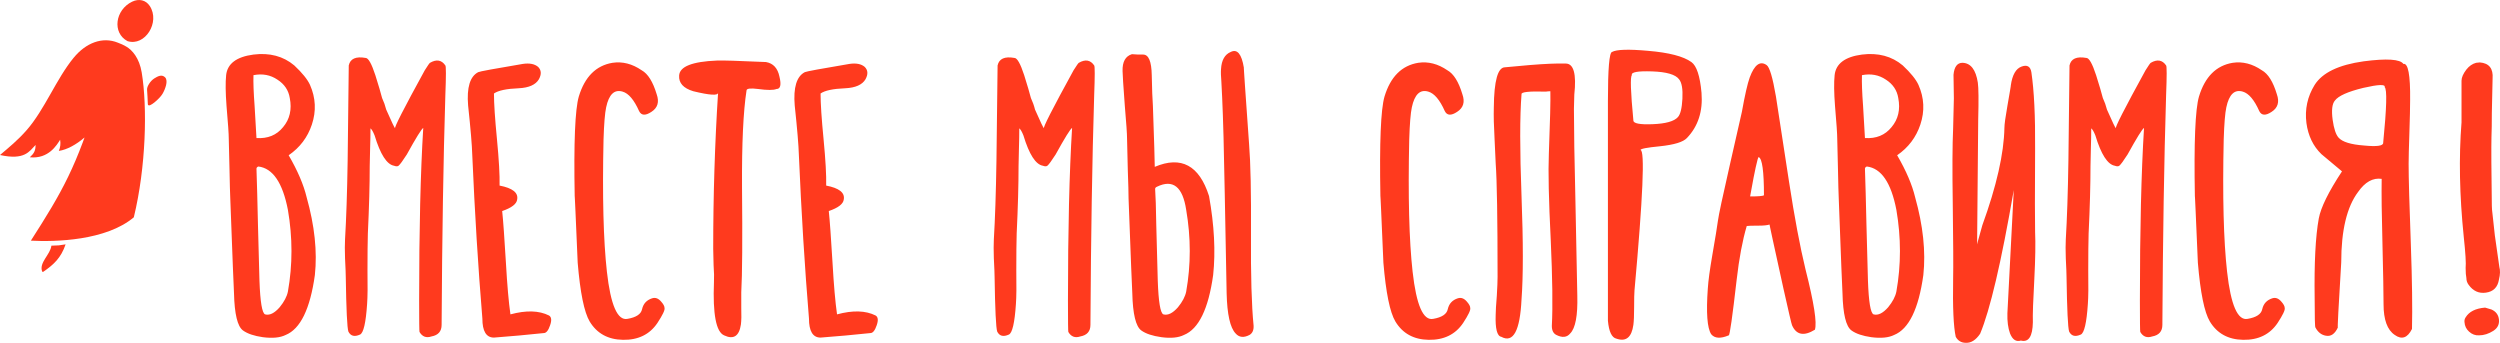
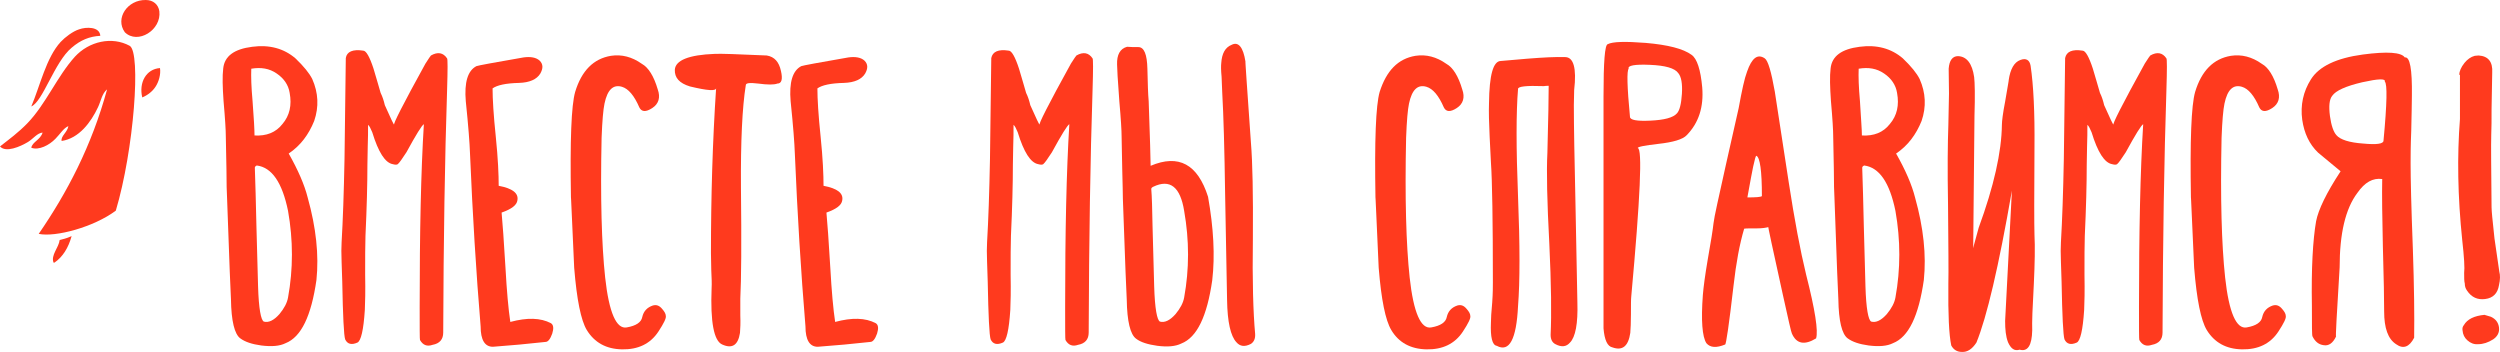
- <svg xmlns="http://www.w3.org/2000/svg" width="578.78" height="79.37" viewBox="0 0 153.136 20.999">
-   <defs>
-     <path d="M-4.987.791h41.575V71H-4.987z" id="123-a" />
+ <svg xmlns="http://www.w3.org/2000/svg" id="Layer_1" viewBox="0 0 775.014 109.108">
+   <defs id="defs37">
+     <path id="123-a" d="M-4.987.791h41.575V71H-4.987z" />
  </defs>
-   <g fill="#ff3a1e">
-     <path d="M9.777 4.647c-.116.028-.23.097-.332.16a1.07 1.07 0 0 0-.3.308c-.085.127-.144.263-.137.375.012.203.044.649.047.883v.002c0 .018.004.035.011.049a.066.066 0 0 0 .037.027c.03.01.06.002.096-.011.072-.028.163-.09.26-.166.193-.155.405-.372.494-.524a2.05 2.05 0 0 0 .219-.531c.044-.187.047-.37-.057-.479a.333.333 0 0 0-.338-.093zM7.728 2.849a3.004 3.004 0 0 0-.502-.233L5.943 6.044c.008-.006.015-.014.024-.02-1.258 4.16-2.15 5.713-4.077 8.717 1.49.08 4.6.007 6.307-1.431.75-3.093.836-6.74.483-8.874-.146-.88-.579-1.373-.952-1.587m-5.07 13.795c-.046.024-.055.005-.074-.01-.21-.548.502-1.036.564-1.586.5-.017.422-.007.87-.081-.282.84-.74 1.245-1.36 1.676m1.857-13.11c-1.07 1.303-1.774 3.17-2.878 4.433C1.097 8.584.547 9.03 0 9.495c1.514.334 1.794-.222 2.18-.616-.005.356-.093.517-.354.755 1.157.116 1.66-.765 1.857-1.074a1.21 1.21 0 0 1-.078.684c1.009-.152 2.26-1.26 2.7-2.288.175-.412-.269-.841.017-1.126l.904-3.214c-.957-.392-1.971.016-2.71.917m3.293-1.015c-.947-.504-.76-1.91.283-2.415.423-.203.843-.1 1.082.263.652.994-.29 2.493-1.365 2.152" style="line-height:normal;font-variant-ligatures:normal;font-variant-position:normal;font-variant-caps:normal;font-variant-numeric:normal;font-variant-alternates:normal;font-feature-settings:normal;text-indent:0;text-align:start;text-decoration-line:none;text-decoration-style:solid;text-decoration-color:#000;text-transform:none;text-orientation:mixed;shape-padding:0;isolation:auto;mix-blend-mode:normal" color="#000" font-weight="400" font-family="sans-serif" white-space="normal" overflow="visible" />
-   </g>
-   <g style="line-height:1.25;-inkscape-font-specification:'Happy Fox'" font-weight="400" font-size="22.93" font-family="Happy Fox" letter-spacing=".38" word-spacing="0" fill="#ff3a1e" stroke-width=".26">
-     <path d="M17.682 9.51q1.032-.71 1.421-1.88.413-1.238-.114-2.43-.23-.505-.963-1.193-1.01-.849-2.5-.665-1.56.206-1.674 1.26-.069.666.023 1.881.138 1.582.138 2.018l.046 1.926q.023 1.239.046 1.72.206 5.526.229 5.824.046 1.904.55 2.27.413.299 1.216.413.894.115 1.398-.137 1.353-.55 1.789-3.67.23-2.155-.505-4.769-.275-1.146-1.1-2.568zm-1.858.688q1.33.16 1.812 2.66.436 2.545 0 4.999-.092.458-.505.963-.481.55-.894.436-.275-.115-.344-2.064l-.092-3.44q-.045-2.086-.091-3.416 0-.092.114-.138zm-.114-1.743q-.023-.504-.115-1.972-.092-1.215-.069-1.88.826-.16 1.468.275.642.413.756 1.124.207 1.055-.412 1.788-.596.734-1.628.665zM22.395 3.548q-.894-.16-1.032.459l-.068 5.847q-.046 2.912-.16 4.815-.024.436 0 1.147.045.894.045 1.147.046 3.003.16 3.347.207.413.711.184.321-.138.436-1.88.046-.62.023-2.064 0-1.468.023-2.247.114-2.408.114-4.128l.023-1.055q.023-.71.023-1.26.115.09.253.435.527 1.742 1.192 1.857.183.069.275 0 .138-.115.505-.688.848-1.536 1.008-1.628-.252 4.082-.252 10.571 0 1.88.023 1.926.252.436.734.275.62-.114.62-.71.045-8.118.228-14.057.07-1.788 0-1.834-.344-.505-.94-.16-.046.022-.32.458-1.95 3.554-1.812 3.554-.046 0-.55-1.146-.092-.367-.253-.711-.023-.092-.16-.574l-.253-.825q-.344-1.055-.596-1.055zM30.257 5.727q.39-.276 1.514-.321.94-.046 1.238-.55.252-.46-.046-.758-.321-.275-.94-.183-2.591.436-2.729.504-.757.39-.62 2.041.23 2.156.253 3.004.23 5.343.62 10.044 0 1.17.71 1.17 1.536-.115 3.05-.276.23 0 .39-.481.16-.46-.07-.597-.916-.458-2.361-.068-.16-1.124-.275-3.142-.138-2.316-.23-3.187.872-.298.918-.711.114-.62-1.078-.849.023-.94-.16-2.843-.184-1.88-.184-2.797zM37.519 3.846q-1.514.252-2.064 2.064-.344 1.17-.252 6.122 0-.252.183 4.06.23 2.75.734 3.6.665 1.1 2.04 1.123 1.4.023 2.11-1.032.482-.734.436-.917 0-.16-.206-.39-.252-.298-.55-.206-.505.16-.62.665-.091.458-.894.596-.917.183-1.261-2.89-.321-2.866-.206-8.094.045-1.445.16-1.972.252-1.192 1.009-.963.55.16 1.009 1.192.206.413.757.046.573-.367.32-1.078-.343-1.146-.917-1.467-.87-.596-1.788-.459zM47.562 5.451q.367 0 .183-.756-.16-.78-.825-.895-2.522-.114-3.004-.091-2.27.091-2.316.917-.046.688.871.963 1.514.367 1.514.092-.298 4.655-.298 9.562l.023.986q.046.642.023 1.055-.115 2.935.619 3.256.871.412 1.032-.665.045-.367.022-1.01v-.962q.092-1.628.046-6.444-.023-3.99.276-5.916 0-.183.71-.092.849.115 1.124 0zM50.263 5.727q.39-.276 1.514-.321.94-.046 1.238-.55.252-.46-.046-.758-.321-.275-.94-.183-2.591.436-2.729.504-.757.39-.62 2.041.23 2.156.253 3.004.23 5.343.62 10.044 0 1.17.71 1.17 1.536-.115 3.05-.276.23 0 .39-.481.16-.46-.07-.597-.916-.458-2.361-.068-.16-1.124-.275-3.142-.138-2.316-.23-3.187.872-.298.918-.711.114-.62-1.078-.849.023-.94-.16-2.843-.184-1.88-.184-2.797zM62.138 3.548q-.894-.16-1.031.459l-.07 5.847q-.045 2.912-.16 4.815-.023.436 0 1.147.046.894.046 1.147.046 3.003.16 3.347.207.413.712.184.32-.138.435-1.88.046-.62.023-2.064 0-1.468.023-2.247.115-2.408.115-4.128l.023-1.055q.022-.71.022-1.26.115.09.253.435.527 1.742 1.192 1.857.184.069.275 0 .138-.115.505-.688.848-1.536 1.009-1.628-.253 4.082-.253 10.571 0 1.88.023 1.926.253.436.734.275.62-.114.62-.71.045-8.118.229-14.057.068-1.788 0-1.834-.344-.505-.94-.16-.047.022-.322.458-1.949 3.554-1.811 3.554-.046 0-.55-1.146-.092-.367-.253-.711-.023-.092-.16-.574l-.252-.825q-.344-1.055-.597-1.055zM72.66 12.858q.436 2.545 0 4.999-.091.458-.504.963-.482.55-.895.436-.275-.115-.343-2.064l-.092-3.44q-.023-1.536-.069-2.178 0-.092.115-.138 1.467-.71 1.788 1.422zm-3.325-9.54q-.596.184-.573 1.033 0 .275.138 2.132.137 1.582.137 2.018l.046 1.926q.046 1.239.046 1.72.206 5.526.23 5.824.045 1.904.55 2.27.412.299 1.238.413.871.115 1.376-.137 1.353-.55 1.788-3.67.23-2.155-.252-4.837-.894-2.821-3.325-1.79 0-.504-.114-3.737-.046-.619-.07-1.88-.022-1.261-.527-1.261h-.298zm7.453 16.625q-.184-1.834-.16-5.572.022-3.83-.115-5.526-.344-4.815-.321-4.7-.207-1.262-.803-.964-.55.23-.596 1.055-.023.252.023.803l.046.917q.091 1.949.16 5.939l.115 6.076q.046 1.927.55 2.454.321.367.849.092.275-.16.252-.574zM86.872 3.846q-1.514.252-2.064 2.064-.344 1.17-.252 6.122 0-.252.183 4.06.23 2.75.734 3.6.665 1.1 2.04 1.123 1.4.023 2.11-1.032.482-.734.436-.917 0-.16-.206-.39-.253-.298-.55-.206-.505.16-.62.665-.092.458-.894.596-.917.183-1.261-2.89-.321-2.866-.207-8.094.046-1.445.16-1.972.253-1.192 1.01-.963.55.16 1.009 1.192.206.413.756.046.574-.367.321-1.078-.343-1.146-.917-1.467-.871-.596-1.788-.459zM94.966 5.589q.023.825-.092 3.83-.069 1.604.115 5.273.16 3.532.068 5.274 0 .413.276.55.55.276.848-.091.482-.482.436-2.316l-.115-5.778q-.092-3.807-.092-5.664l.023-.872q.207-1.903-.527-1.903-.803-.023-2.201.092l-1.514.137q-.665 0-.688 2.454-.023.757.046 1.95l.069 1.49q.115 1.582.115 6.948 0 .366-.046 1.146-.07.848-.07 1.17-.045 1.284.345 1.352 1.1.597 1.238-2.293.16-2.11 0-6.328-.16-4.22 0-6.238-.046-.206 1.49-.16.138-.023.276-.023zM100.487 9.189q0-.115 1.193-.23 1.307-.137 1.65-.504 1.032-1.077.895-2.774-.138-1.537-.62-1.88-.733-.528-2.66-.689-1.788-.16-2.2.07-.253.045-.253 3.003v13.46q.092 1.01.528 1.101.871.298 1.032-.848.045-.344.045-1.078 0-.78.023-1.032.78-8.599.367-8.599zm-.435-1.811q-.253-2.637-.092-2.775-.092-.275 1.238-.23 1.33.046 1.651.482.252.298.206 1.193-.045.87-.275 1.123-.344.39-1.559.436-1.17.046-1.17-.23zM108.211 3.984q-.596-.413-1.032.757-.206.573-.481 2.11l-.734 3.232q-.665 2.913-.734 3.44-.069.527-.344 2.11-.23 1.33-.275 2.04-.16 2.225.206 2.798.321.39 1.078.069.092 0 .482-3.394.229-1.995.619-3.302.115-.023.734-.023.458 0 .665-.069-.046-.137.848 3.921.482 2.156.527 2.248.39.894 1.4.275.206-.62-.574-3.692-.505-2.087-1.009-5.366l-.803-5.228q-.298-1.743-.573-1.926zm-.665 6.26q.138-.642.184-.62.32.138.32 2.34-.114.068-.848.068.252-1.398.344-1.788zM116.208 9.51q1.032-.71 1.422-1.88.413-1.238-.115-2.43-.23-.505-.963-1.193-1.009-.849-2.5-.665-1.559.206-1.673 1.26-.07.666.023 1.881.137 1.582.137 2.018l.046 1.926q.023 1.239.046 1.72.206 5.526.23 5.824.045 1.904.55 2.27.412.299 1.215.413.894.115 1.399-.137 1.353-.55 1.788-3.67.23-2.155-.504-4.769-.275-1.146-1.1-2.568zm-1.857.688q1.33.16 1.811 2.66.436 2.545 0 4.999-.091.458-.504.963-.482.55-.895.436-.275-.115-.343-2.064l-.092-3.44q-.046-2.086-.092-3.416 0-.092.115-.138zm-.115-1.743q-.023-.504-.115-1.972-.091-1.215-.068-1.88.825-.16 1.467.275.642.413.757 1.124.206 1.055-.413 1.788-.596.734-1.628.665zM121.289 20.448q.917-2.178 2.063-8.805l-.39 7.544q-.022.734.161 1.238.23.573.665.436.71.183.734-1.124-.023-.665.091-2.683.092-1.811.046-2.843-.023-.917 0-5.09.023-3.005-.229-4.702-.092-.527-.596-.343-.528.183-.665 1.169.023-.069-.206 1.238-.184 1.032-.184 1.353-.046 2.362-1.353 5.962-.39 1.376-.32 1.215l.068-7.704q.046-1.766-.023-2.247-.183-1.193-.94-1.216-.482 0-.55.734l.022 1.445-.045 1.834q-.07 1.49-.023 4.61.046 3.53.023 4.585-.046 2.66.16 3.577.206.367.62.367.48.023.87-.55zM127.8 3.548q-.895-.16-1.033.459l-.068 5.847q-.046 2.912-.16 4.815-.024.436 0 1.147.045.894.045 1.147.046 3.003.16 3.347.207.413.711.184.321-.138.436-1.88.046-.62.023-2.064 0-1.468.023-2.247.115-2.408.115-4.128l.022-1.055q.023-.71.023-1.26.115.09.253.435.527 1.742 1.192 1.857.183.069.275 0 .138-.115.505-.688.848-1.536 1.009-1.628-.253 4.082-.253 10.571 0 1.88.023 1.926.252.436.734.275.62-.114.62-.71.045-8.118.228-14.057.07-1.788 0-1.834-.344-.505-.94-.16-.046.022-.32.458-1.95 3.554-1.812 3.554-.046 0-.55-1.146-.092-.367-.253-.711-.023-.092-.16-.574l-.253-.825q-.344-1.055-.596-1.055zM136.762 3.846q-1.514.252-2.064 2.064-.344 1.17-.252 6.122 0-.252.183 4.06.23 2.75.734 3.6.665 1.1 2.04 1.123 1.4.023 2.11-1.032.482-.734.436-.917 0-.16-.206-.39-.252-.298-.55-.206-.505.16-.62.665-.091.458-.894.596-.917.183-1.261-2.89-.321-2.866-.206-8.094.045-1.445.16-1.972.252-1.192 1.009-.963.55.16 1.009 1.192.206.413.757.046.573-.367.32-1.078-.343-1.146-.917-1.467-.87-.596-1.788-.459zM143.457 10.496q-1.238 1.88-1.422 2.89-.298 1.627-.252 4.884 0 1.742.046 1.788.23.436.642.505.459.091.734-.505-.046.138.206-3.99 0-2.935 1.032-4.31.642-.918 1.445-.803-.023 1.376.046 3.875.069 2.866.069 3.806 0 1.422.687 1.88.643.46 1.055-.366.046-1.903-.069-5.137-.137-3.668-.137-4.976 0-.527.046-1.88.046-1.399.046-2.04.023-2.294-.413-2.202-.298-.436-2.43-.16-2.294.32-3.005 1.444-.665 1.078-.504 2.339.16 1.17.917 1.903zm2.523-1.743q0 .276-1.17.16-1.215-.09-1.56-.48-.251-.276-.366-1.101-.115-.872.137-1.17.322-.435 1.743-.78 1.399-.32 1.307-.045.23.183-.091 3.416zM150.779 7.492q-.253 3.233.137 7.017.16 1.49.115 1.903 0 .413.046.62 0 .229.137.412.413.573 1.055.482.688-.092.803-.803.114-.459.023-.78l-.275-1.926-.138-1.261q-.046-.344-.046-.55-.046-3.256-.023-4.197.023-.573.023-1.49l.046-2.11q.069-.917-.78-.986l-.229.023q-.344.092-.596.413-.298.39-.298.688zm1.444 11.35q-.871.07-1.192.597-.092.138-.069.298.023.344.275.573.275.253.62.23.435 0 .87-.275.39-.253.345-.688-.046-.436-.459-.62z" style="-inkscape-font-specification:'Happy Fox'" />
+   <g id="g32" transform="translate(-24.3 -242.499)" fill="#ff3a1e">
+     <g id="Layer_1_1_">
+       <g id="XMLID_1_">
+         <g id="XMLID_386_">
+           <path id="XMLID_429_" class="st0" d="M113.8 290.1c2.9 5.1 4.9 9.7 5.9 13.7 2.6 9.3 3.5 17.8 2.7 25.5-1.6 11.1-4.7 17.7-9.6 19.6-1.8.9-4.3 1.1-7.5.7-2.9-.4-5-1.1-6.5-2.2-1.8-1.3-2.8-5.4-2.9-12.1-.1-1.1-.5-11.5-1.2-31.2-.1-1.7-.2-4.8-.2-9.2l-.2-10.3c0-1.6-.2-5.2-.7-10.8-.3-4.3-.4-7.7-.1-10.1.4-3.8 3.4-6 9-6.7 5.3-.7 9.8.5 13.4 3.6 2.6 2.5 4.3 4.6 5.2 6.4 1.9 4.3 2.1 8.6.6 13-1.7 4.2-4.2 7.6-7.9 10.1zm-10.6-5.6c3.7.2 6.6-.9 8.7-3.6 2.2-2.6 2.9-5.8 2.2-9.6-.4-2.5-1.8-4.5-4-6-2.3-1.6-4.9-2-7.9-1.5-.1 2.4 0 5.7.4 10.1.4 5.3.6 8.8.6 10.6zm.7 9.3c-.4.2-.6.4-.6.7.2 4.7.3 10.8.5 18.3l.5 18.4c.2 7 .9 10.6 1.8 11 1.5.4 3.1-.4 4.8-2.3 1.5-1.8 2.4-3.5 2.7-5.2 1.6-8.8 1.6-17.7 0-26.8-1.8-8.8-5-13.5-9.7-14.1z" />
+           <path id="XMLID_427_" class="st0" d="M136.9 258.2c.9 0 2 1.9 3.2 5.6l1.3 4.4c.5 1.7.8 2.7.9 3.1.6 1.2 1 2.5 1.3 3.8 1.8 4.1 2.8 6.1 2.9 6.1-.5 0 2.7-6.3 9.7-19 1-1.6 1.6-2.4 1.7-2.5 2.1-1.2 3.8-.9 5 .9.2.2.2 3.4 0 9.8-.7 21.2-1.1 46.3-1.2 75.2 0 2.1-1.1 3.4-3.3 3.8-1.7.6-3 .1-3.9-1.5-.1-.2-.1-3.6-.1-10.3 0-23.2.4-42 1.3-56.6-.6.3-2.4 3.2-5.4 8.7-1.3 2-2.2 3.3-2.7 3.7-.3.2-.8.2-1.5 0-2.4-.4-4.5-3.7-6.4-9.9-.5-1.2-.9-2-1.3-2.3 0 2 0 4.2-.1 6.7l-.1 5.6c0 6.1-.2 13.5-.6 22.1-.1 2.8-.1 6.8-.1 12 .1 5.2 0 8.8-.1 11-.4 6.2-1.2 9.6-2.3 10.1-1.8.8-3.1.5-3.8-1-.4-1.2-.7-7.2-.9-17.9 0-.9-.1-2.9-.2-6.1-.1-2.5-.1-4.6 0-6.1.4-6.8.7-15.4.9-25.8l.4-31.3c.3-2 2.2-2.8 5.4-2.3z" />
+           <path id="XMLID_425_" class="st0" d="M177 269.9c0 3.3.3 8.3 1 15 .7 6.8.9 11.9.9 15.2 4.3.8 6.2 2.3 5.8 4.5-.2 1.5-1.8 2.7-4.9 3.8.3 3.1.7 8.8 1.2 17.1.4 7.2.9 12.8 1.5 16.8 5.2-1.4 9.4-1.3 12.6.4.8.5.9 1.6.4 3.2-.6 1.7-1.3 2.6-2.1 2.6-5.4.6-10.8 1.1-16.3 1.5-2.5 0-3.8-2.1-3.8-6.3-1.4-16.8-2.5-34.7-3.3-53.7-.1-3-.5-8.4-1.3-16.1-.5-5.9.6-9.5 3.3-10.9.5-.2 5.4-1.1 14.6-2.7 2.2-.3 3.9 0 5 1 1.1 1.1 1.1 2.4.2 4-1.1 1.8-3.3 2.8-6.6 2.9-4.1.1-6.8.7-8.2 1.7z" />
+           <path id="XMLID_423_" class="st0" d="M213.7 259.8c3.3-.5 6.5.3 9.6 2.5 2 1.1 3.7 3.8 4.9 7.9.9 2.5.3 4.5-1.7 5.8-2 1.3-3.3 1.2-4-.2-1.6-3.7-3.4-5.8-5.4-6.4-2.7-.8-4.5.9-5.4 5.2-.4 1.9-.7 5.4-.9 10.6-.4 18.6 0 33.1 1.1 43.3 1.2 11 3.5 16.1 6.7 15.5 2.9-.5 4.5-1.6 4.8-3.2.4-1.8 1.5-3 3.3-3.6 1.1-.3 2 0 2.9 1.1.7.8 1.1 1.5 1.1 2.1.2.7-.6 2.3-2.3 4.9-2.5 3.8-6.3 5.6-11.3 5.5-4.9-.1-8.5-2.1-10.9-6-1.8-3-3.1-9.4-3.9-19.3-.7-15.4-1-22.6-1-21.7-.3-17.7.1-28.6 1.3-32.8 2-6.6 5.7-10.3 11.1-11.2z" />
+           <path id="XMLID_421_" class="st0" d="M265.3 268.4c-1 .4-3 .4-6 0-2.5-.3-3.8-.2-3.8.5-1.1 6.9-1.6 17.4-1.5 31.7.2 17.2.1 28.7-.2 34.5v5.2c.1 2.3 0 4.1-.1 5.4-.6 3.8-2.4 5-5.5 3.6-2.6-1.1-3.7-7-3.3-17.4.1-1.5 0-3.4-.1-5.6l-.1-5.3c0-17.5.5-34.6 1.6-51.2 0 1-2.7.8-8.1-.5-3.3-1-4.8-2.7-4.7-5.2.2-2.9 4.3-4.6 12.4-4.9 1.7-.1 7.1.1 16.1.5 2.4.4 3.8 2 4.4 4.8.6 2.6.2 3.9-1.1 3.9z" />
+           <path id="XMLID_419_" class="st0" d="M277.7 269.9c0 3.3.3 8.3 1 15 .7 6.8.9 11.9.9 15.2 4.3.8 6.2 2.3 5.8 4.5-.2 1.5-1.8 2.7-4.9 3.8.3 3.1.7 8.8 1.2 17.1.4 7.2.9 12.8 1.5 16.8 5.2-1.4 9.4-1.3 12.6.4.8.5.9 1.6.4 3.2-.6 1.7-1.3 2.6-2.1 2.6-5.4.6-10.8 1.1-16.3 1.5-2.5 0-3.8-2.1-3.8-6.3-1.4-16.8-2.5-34.7-3.3-53.7-.1-3-.5-8.4-1.3-16.1-.5-5.9.6-9.5 3.3-10.9.5-.2 5.4-1.1 14.6-2.7 2.2-.3 3.9 0 5 1 1.1 1.1 1.1 2.4.2 4-1.1 1.8-3.3 2.8-6.6 2.9-4.1.1-6.8.7-8.2 1.7z" />
+           <path id="XMLID_417_" class="st0" d="M337 258.2c.9 0 2 1.9 3.2 5.6l1.3 4.4c.5 1.7.8 2.7.9 3.1.6 1.2 1 2.5 1.3 3.8 1.8 4.1 2.8 6.1 2.9 6.1-.5 0 2.7-6.3 9.7-19 1-1.6 1.6-2.4 1.7-2.5 2.1-1.2 3.8-.9 5 .9.2.2.2 3.4 0 9.8-.7 21.2-1.1 46.3-1.2 75.2 0 2.1-1.1 3.4-3.3 3.8-1.7.6-3 .1-3.9-1.5-.1-.2-.1-3.6-.1-10.3 0-23.2.4-42 1.3-56.6-.6.3-2.4 3.2-5.4 8.7-1.3 2-2.2 3.3-2.7 3.7-.3.2-.8.2-1.5 0-2.4-.4-4.5-3.7-6.4-9.9-.5-1.2-.9-2-1.3-2.3 0 2 0 4.2-.1 6.7l-.1 5.6c0 6.1-.2 13.5-.6 22.1-.1 2.8-.1 6.8-.1 12 .1 5.2 0 8.8-.1 11-.4 6.2-1.2 9.6-2.3 10.1-1.8.8-3.1.5-3.8-1-.4-1.2-.7-7.2-.9-17.9 0-.9-.1-2.9-.2-6.1-.1-2.5-.1-4.6 0-6.1.4-6.8.7-15.4.9-25.8l.4-31.3c.4-2 2.2-2.8 5.4-2.3z" />
+           <path id="XMLID_413_" class="st0" d="M375.6 257.1h1.6c1.8 0 2.7 2.3 2.8 6.7.1 4.5.2 7.9.4 10.1.4 11.5.6 18.2.6 20 8.7-3.7 14.6-.5 17.8 9.6 1.7 9.6 2.2 18.2 1.3 25.9-1.6 11.1-4.7 17.7-9.6 19.6-1.8.9-4.3 1.1-7.4.7-2.9-.4-5.2-1.1-6.6-2.2-1.8-1.3-2.8-5.4-2.9-12.1-.1-1.1-.5-11.5-1.2-31.2 0-1.7-.1-4.8-.2-9.2l-.2-10.3c0-1.6-.2-5.2-.7-10.8-.5-6.6-.7-10.4-.7-11.4-.1-3 .9-4.9 3.1-5.5zm6.2 43.3c-.4.2-.6.4-.6.7.2 2.3.3 6.2.4 11.7l.5 18.4c.2 7 .9 10.6 1.8 11 1.5.4 3.1-.4 4.8-2.3 1.5-1.8 2.4-3.5 2.7-5.2 1.6-8.8 1.6-17.7 0-26.8-1.2-7.5-4.4-10-9.6-7.5zm31.6 45.6c.1 1.5-.4 2.5-1.3 3.1-1.9 1-3.4.8-4.5-.5-1.8-1.9-2.8-6.3-2.9-13.1l-.6-32.5c-.2-14.2-.5-24.8-.9-31.8l-.2-4.9c-.2-2-.2-3.4-.1-4.3.2-2.9 1.2-4.8 3.2-5.6 2.1-1.1 3.6.7 4.3 5.2-.1-.4.5 8 1.7 25.2.5 6.1.7 15.9.6 29.6-.2 13.1.1 23 .7 29.6z" />
+           <path id="XMLID_411_" class="st0" d="M463.1 259.8c3.3-.5 6.5.3 9.6 2.5 2 1.1 3.7 3.8 4.9 7.9.9 2.5.3 4.5-1.7 5.8-2 1.3-3.3 1.2-4-.2-1.6-3.7-3.4-5.8-5.4-6.4-2.7-.8-4.5.9-5.4 5.2-.4 1.9-.7 5.4-.9 10.6-.4 18.6 0 33.1 1.1 43.3 1.2 11 3.5 16.1 6.7 15.5 2.9-.5 4.5-1.6 4.8-3.2.4-1.8 1.5-3 3.3-3.6 1.1-.3 2 0 2.9 1.1.7.8 1.1 1.5 1.1 2.1.2.7-.6 2.3-2.3 4.9-2.5 3.8-6.3 5.6-11.3 5.5-4.9-.1-8.6-2.1-10.9-6-1.8-3-3.1-9.4-3.9-19.3-.7-15.4-1-22.6-1-21.7-.3-17.7.1-28.6 1.3-32.8 2.1-6.6 5.7-10.3 11.1-11.2z" />
+           <path id="XMLID_409_" class="st0" d="M504.4 269.1c-.5 0-1 0-1.5.1-5.5-.2-8.1.1-8 .9-.6 7.2-.6 18.3 0 33.4.6 15.1.6 26.3 0 33.9-.5 10.3-2.7 14.4-6.6 12.3-1.4-.2-2-2.7-1.8-7.2 0-1.1.1-3.2.4-6.3.2-2.8.2-4.8.2-6.1 0-19.1-.2-31.5-.6-37.2l-.4-8c-.2-4.2-.3-7.7-.2-10.4.1-8.8 1.3-13.1 3.7-13.1l8.1-.7c5-.4 8.9-.6 11.8-.5 2.6 0 3.6 3.4 2.8 10.2l-.1 4.7c0 6.6.2 16.7.5 30.3l.6 30.9c.2 6.5-.6 10.7-2.3 12.4-1.1 1.3-2.6 1.5-4.5.5-1-.5-1.5-1.5-1.5-2.9.3-6.2.2-15.6-.4-28.2-.7-13.1-.9-22.5-.6-28.2.3-11 .4-17.8.4-20.8z" />
+           <path id="XMLID_406_" class="st0" d="M532 288.4c1.5 0 .8 15.3-2 46-.1.9-.1 2.7-.1 5.5 0 2.6-.1 4.5-.2 5.8-.6 4.1-2.4 5.6-5.5 4.5-1.6-.3-2.5-2.3-2.8-5.9v-72c0-10.6.4-15.9 1.3-16.1 1.5-.8 5.4-.9 11.8-.4 6.9.6 11.6 1.8 14.2 3.7 1.7 1.2 2.8 4.6 3.3 10.1.5 6.1-1.1 11-4.8 14.8-1.2 1.3-4.2 2.2-8.8 2.7-4.3.5-6.4.9-6.4 1.3zm-2.4-9.7c0 1 2.1 1.4 6.3 1.2 4.3-.2 7.1-.9 8.3-2.3.8-.9 1.3-2.9 1.5-6 .2-3.2-.2-5.3-1.1-6.4-1.1-1.6-4.1-2.4-8.8-2.6-4.7-.2-7 .2-6.6 1.2-.6.6-.5 5.5.4 14.9z" />
+           <path id="XMLID_403_" class="st0" d="M571.4 260.6c1 .7 2 4.1 3.1 10.3l4.3 28c1.8 11.7 3.6 21.3 5.4 28.7 2.8 11 3.8 17.5 3.1 19.8-3.6 2.2-6.1 1.7-7.5-1.5-.2-.3-1.1-4.3-2.8-12-3.2-14.5-4.7-21.5-4.5-21-.7.2-1.9.4-3.6.4-2.2 0-3.5 0-3.9.1-1.4 4.7-2.5 10.6-3.3 17.7-1.4 12.1-2.3 18.2-2.6 18.2-2.7 1.1-4.6 1-5.8-.4-1.3-2-1.7-7-1.1-15 .2-2.5.7-6.2 1.5-10.9 1-5.6 1.6-9.4 1.8-11.3.2-1.9 1.6-8 3.9-18.4l3.9-17.3c1-5.5 1.8-9.2 2.6-11.3 1.5-4.3 3.3-5.6 5.5-4.1zm-3.6 33.5c-.3 1.4-.9 4.6-1.8 9.6 2.6 0 4.1-.1 4.5-.4 0-7.9-.6-12-1.7-12.5-.2-.1-.5 1-1 3.3z" />
+           <path id="XMLID_399_" class="st0" d="M612.1 290.1c2.9 5.1 4.9 9.7 5.9 13.7 2.6 9.3 3.5 17.8 2.7 25.5-1.6 11.1-4.7 17.7-9.6 19.6-1.8.9-4.3 1.1-7.5.7-2.9-.4-5-1.1-6.5-2.2-1.8-1.3-2.8-5.4-2.9-12.1-.1-1.1-.5-11.5-1.2-31.2-.1-1.7-.2-4.8-.2-9.2l-.2-10.3c0-1.6-.2-5.2-.7-10.8-.3-4.3-.4-7.7-.1-10.1.4-3.8 3.4-6 9-6.7 5.3-.7 9.8.5 13.4 3.6 2.6 2.5 4.3 4.6 5.2 6.4 1.9 4.3 2.1 8.6.6 13-1.7 4.2-4.2 7.6-7.9 10.1zm-10.6-5.6c3.7.2 6.6-.9 8.7-3.6 2.2-2.6 2.9-5.8 2.2-9.6-.4-2.5-1.8-4.5-4-6-2.3-1.6-4.9-2-7.9-1.5-.1 2.4 0 5.7.4 10.1.3 5.3.6 8.8.6 10.6zm.7 9.3c-.4.2-.6.4-.6.7.2 4.7.3 10.8.5 18.3l.5 18.4c.2 7 .9 10.6 1.8 11 1.5.4 3.1-.4 4.8-2.3 1.5-1.8 2.4-3.5 2.7-5.2 1.6-8.8 1.6-17.7 0-26.8-1.8-8.8-5-13.5-9.7-14.1z" />
+           <path id="XMLID_397_" class="st0" d="M632.5 351.6c-1.5 0-2.6-.7-3.3-2-.7-3.3-1-9.6-.9-19.1.1-3.8 0-11.9-.1-24.5-.2-11.1-.1-19.3.1-24.7l.2-9.8-.1-7.7c.2-2.6 1.2-3.9 2.9-3.9 2.7.1 4.4 2.3 5 6.5.2 1.7.3 5.7.1 12l-.4 41.2c-.2.6.3-1.6 1.7-6.5 4.7-12.8 7.1-23.5 7.2-31.9 0-1.1.3-3.6 1-7.2.8-4.7 1.2-6.9 1.1-6.6.5-3.5 1.7-5.6 3.6-6.3 1.8-.7 2.9 0 3.2 1.8.9 6.1 1.3 14.4 1.2 25.2-.1 14.9-.1 24 0 27.2.2 3.7.1 8.8-.2 15.2-.4 7.2-.6 12-.5 14.4-.1 4.7-1.4 6.7-3.9 6-1.6.5-2.7-.3-3.6-2.3-.7-1.8-.9-4-.9-6.6l2.1-40.4c-4.1 23.6-7.8 39.3-11 47.1-1.3 2-2.8 3-4.5 2.9z" />
+           <path id="XMLID_395_" class="st0" d="M669.9 258.2c.9 0 2 1.9 3.2 5.6l1.3 4.4c.5 1.7.8 2.7.9 3.1.6 1.2 1 2.5 1.3 3.8 1.8 4.1 2.8 6.1 2.9 6.1-.5 0 2.7-6.3 9.7-19 1-1.6 1.6-2.4 1.7-2.5 2.1-1.2 3.8-.9 5 .9.2.2.2 3.4 0 9.8-.7 21.2-1.1 46.3-1.2 75.2 0 2.1-1.1 3.4-3.3 3.8-1.7.6-3 .1-3.9-1.5-.1-.2-.1-3.6-.1-10.3 0-23.2.4-42 1.3-56.6-.6.3-2.4 3.2-5.4 8.7-1.3 2-2.2 3.3-2.7 3.7-.3.2-.8.2-1.5 0-2.4-.4-4.5-3.7-6.4-9.9-.5-1.2-.9-2-1.3-2.3 0 2 0 4.2-.1 6.7l-.1 5.6c0 6.1-.2 13.5-.6 22.1-.1 2.8-.1 6.8-.1 12 .1 5.2 0 8.8-.1 11-.4 6.2-1.2 9.6-2.3 10.1-1.8.8-3.1.5-3.8-1-.4-1.2-.7-7.2-.9-17.9 0-.9-.1-2.9-.2-6.1-.1-2.5-.1-4.6 0-6.1.4-6.8.7-15.4.9-25.8l.4-31.3c.4-2 2.2-2.8 5.4-2.3z" />
+           <path id="XMLID_393_" class="st0" d="M715.9 259.8c3.3-.5 6.5.3 9.6 2.5 2 1.1 3.7 3.8 4.9 7.9.9 2.5.3 4.5-1.7 5.8-2 1.3-3.3 1.2-4-.2-1.6-3.7-3.4-5.8-5.4-6.4-2.7-.8-4.5.9-5.4 5.2-.4 1.9-.7 5.4-.9 10.6-.4 18.6 0 33.1 1.1 43.3 1.2 11 3.5 16.1 6.7 15.5 2.9-.5 4.5-1.6 4.8-3.2.4-1.8 1.5-3 3.3-3.6 1.1-.3 2 0 2.9 1.1.7.8 1.1 1.5 1.1 2.1.2.7-.6 2.3-2.3 4.9-2.5 3.8-6.3 5.6-11.3 5.5-4.9-.1-8.5-2.1-10.9-6-1.8-3-3.1-9.4-3.9-19.3-.7-15.4-1-22.6-1-21.7-.3-17.7.1-28.6 1.3-32.8 2-6.6 5.7-10.3 11.1-11.2z" />
+           <path id="XMLID_390_" class="st0" d="M742.9 289.8c-2.7-2.6-4.3-6-4.9-10.2-.6-4.5.3-8.7 2.7-12.5 2.5-4 7.9-6.6 16.1-7.7 7.6-1 11.9-.7 13 .9 1.6-.3 2.3 3.6 2.2 11.8 0 2.3-.1 5.9-.2 10.9-.2 4.8-.2 8.2-.2 10.1 0 4.7.2 13.5.7 26.6.4 11.5.5 20.7.4 27.5-1.5 2.9-3.4 3.6-5.6 2-2.5-1.6-3.7-5-3.7-10.1 0-3.4-.1-10.1-.4-20.4-.2-8.9-.3-15.8-.2-20.7-2.9-.4-5.4 1-7.7 4.3-3.7 4.9-5.5 12.6-5.5 23.1-.9 14.7-1.3 21.8-1.1 21.4-1 2.1-2.3 3-3.9 2.7-1.5-.2-2.6-1.1-3.4-2.7-.2-.2-.2-3.4-.2-9.6-.2-11.6.3-20.3 1.3-26.1.7-3.6 3.2-8.8 7.6-15.5zm20.7-22c.3-1-2-.9-7 .2-5.1 1.2-8.2 2.6-9.3 4.2-.9 1.1-1.1 3.2-.7 6.3.4 2.9 1.1 4.9 2 5.9 1.2 1.4 4 2.3 8.3 2.6 4.2.4 6.3.1 6.3-.9 1.1-11.6 1.2-17.6.4-18.3z" />
+           <path id="XMLID_387_" class="st0" d="M786.7 265.7c0-1.1.5-2.3 1.6-3.7.9-1.1 2-1.9 3.2-2.2l1.2-.1c3 .2 4.4 2 4.2 5.3l-.2 11.3c0 3.3 0 5.9-.1 8-.1 3.4 0 10.8.1 22.5 0 .7.1 1.7.2 2.9l.7 6.7 1.5 10.3c.3 1.1.3 2.5-.1 4.2-.4 2.5-1.8 4-4.3 4.3-2.3.3-4.2-.5-5.6-2.6-.5-.7-.7-1.4-.7-2.2-.2-.7-.2-1.8-.2-3.3.2-1.5 0-4.9-.6-10.2-1.4-13.5-1.6-26-.7-37.5v-13.7zm9.8 75c1.5.7 2.3 1.8 2.5 3.3.2 1.6-.5 2.8-1.8 3.7-1.6 1-3.1 1.5-4.7 1.5-1.2.1-2.3-.3-3.3-1.2-.9-.8-1.4-1.8-1.5-3.1-.1-.6 0-1.1.4-1.6 1.1-1.9 3.3-2.9 6.4-3.2z" />
+         </g>
+       </g>
+     </g>
+     <g id="design">
+       <g id="XMLID_18_">
+         <path id="XMLID_24_" class="st0" d="M63 252.5c-3.1-4.3.8-10.1 6.5-10 2.3 0 3.9 1.4 4.2 3.5.7 5.8-6.7 10.4-10.7 6.5z" />
+         <path id="XMLID_23_" class="st0" d="M55.4 253.6c-3.4.2-6.1 1.3-8.9 3.7-5.3 4.4-8.9 16.7-12.5 18.2 2.7-6.3 4.6-15.1 9.1-20 1.4-1.5 3.8-3.3 5.7-3.9 2.2-.8 6.4-.9 6.6 2z" />
+         <path id="XMLID_22_" class="st0" d="M36.3 315c8.8-12.8 16.4-27.2 21.2-44.8-1.6 1.3-1.9 3.6-2.8 5.5-2.2 4.7-5.9 9.7-11.3 10.5-.3-1.5 1.8-2.7 2.1-4.6-1.5.6-2.6 2.5-4 3.9-1.9 2-5.2 3.7-7.5 2.8.3-1.8 2.9-2.5 3.5-4.7-1.6.1-2.9 1.9-4.5 2.9-2.5 1.5-6.9 3.4-8.7 1.4 2.8-2.2 5.7-4.3 8.5-7.2 5.7-5.9 9.2-14.5 14.7-20.6 4.4-4.8 11.5-6.4 17-3.4 3.6 2 1.3 32.4-4.3 51.1-6.8 5.1-18.7 8.3-23.9 7.2z" />
+         <path id="XMLID_21_" class="st0" d="M73.9 263.6c.3 2-.4 4.3-1.4 5.8-.9 1.4-2.4 2.6-4.1 3.3-1.1-4.6 1.2-8.8 5.5-9.1z" />
+         <path id="XMLID_20_" class="st0" d="M41.2 323.9c-.2.1-.2 0-.3 0-.9-2.3 1.6-4.6 1.9-7 1.1-.3 1.9-.4 3.7-1.2-1 3.6-2.7 6.4-5.3 8.2z" />
+       </g>
+     </g>
  </g>
</svg>
